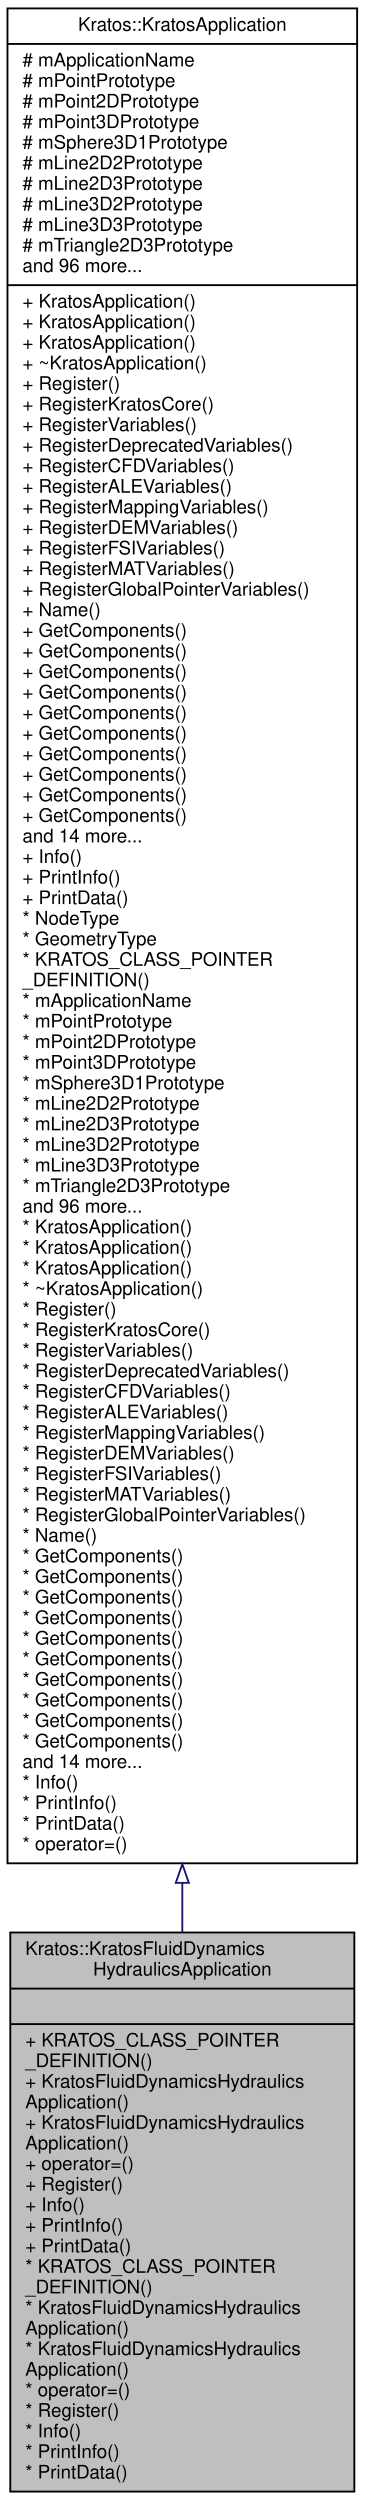
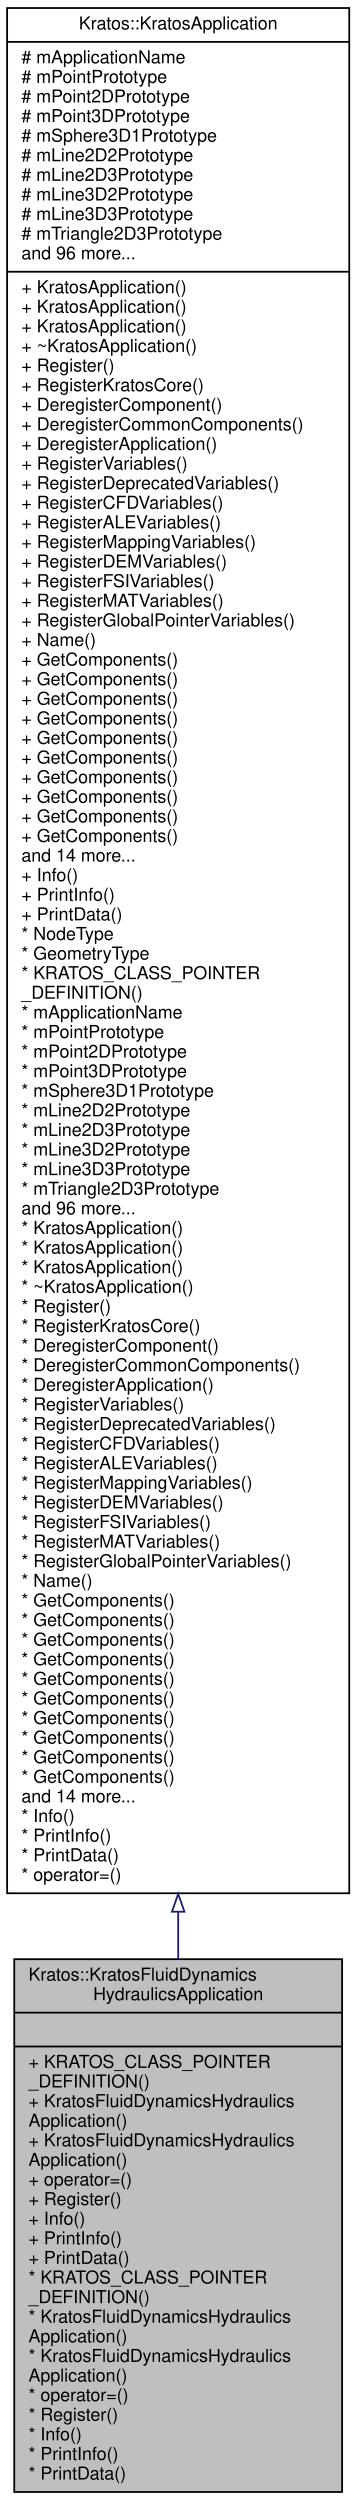
- <svg xmlns="http://www.w3.org/2000/svg" xmlns:xlink="http://www.w3.org/1999/xlink" width="195pt" height="1337pt" viewBox="0.00 0.00 195.00 1337.00">
-   <g id="graph0" class="graph" transform="scale(1 1) rotate(0) translate(4 1333)">
+ <svg xmlns="http://www.w3.org/2000/svg" xmlns:xlink="http://www.w3.org/1999/xlink" width="200pt" height="1403pt" viewBox="0.00 0.00 200.00 1403.00">
+   <g id="graph0" class="graph" transform="scale(1 1) rotate(0) translate(4 1399)">
    <g id="node1" class="node">
      <g id="a_node1">
        <a xlink:title="Short class definition.">
-           <polygon fill="#bfbfbf" stroke="black" points="1.5,-0.5 1.5,-299.5 185.5,-299.5 185.5,-0.5 1.5,-0.5" />
-           <text text-anchor="start" x="9.5" y="-287.5" font-family="Helvetica,sans-Serif" font-size="10.00">Kratos::KratosFluidDynamics</text>
-           <text text-anchor="middle" x="93.5" y="-276.5" font-family="Helvetica,sans-Serif" font-size="10.00">HydraulicsApplication</text>
-           <polyline fill="none" stroke="black" points="1.5,-269.5 185.5,-269.5 " />
-           <text text-anchor="middle" x="93.5" y="-257.5" font-family="Helvetica,sans-Serif" font-size="10.00"> </text>
-           <polyline fill="none" stroke="black" points="1.5,-250.5 185.5,-250.5 " />
-           <text text-anchor="start" x="9.5" y="-238.5" font-family="Helvetica,sans-Serif" font-size="10.00">+ KRATOS_CLASS_POINTER</text>
-           <text text-anchor="start" x="9.5" y="-227.5" font-family="Helvetica,sans-Serif" font-size="10.00">_DEFINITION()</text>
-           <text text-anchor="start" x="9.5" y="-216.5" font-family="Helvetica,sans-Serif" font-size="10.00">+ KratosFluidDynamicsHydraulics</text>
-           <text text-anchor="start" x="9.5" y="-205.5" font-family="Helvetica,sans-Serif" font-size="10.00">Application()</text>
-           <text text-anchor="start" x="9.5" y="-194.5" font-family="Helvetica,sans-Serif" font-size="10.00">+ KratosFluidDynamicsHydraulics</text>
-           <text text-anchor="start" x="9.5" y="-183.5" font-family="Helvetica,sans-Serif" font-size="10.00">Application()</text>
-           <text text-anchor="start" x="9.5" y="-172.5" font-family="Helvetica,sans-Serif" font-size="10.00">+ operator=()</text>
-           <text text-anchor="start" x="9.5" y="-161.5" font-family="Helvetica,sans-Serif" font-size="10.00">+ Register()</text>
-           <text text-anchor="start" x="9.5" y="-150.5" font-family="Helvetica,sans-Serif" font-size="10.00">+ Info()</text>
-           <text text-anchor="start" x="9.5" y="-139.5" font-family="Helvetica,sans-Serif" font-size="10.00">+ PrintInfo()</text>
-           <text text-anchor="start" x="9.5" y="-128.5" font-family="Helvetica,sans-Serif" font-size="10.00">+ PrintData()</text>
-           <text text-anchor="start" x="9.5" y="-117.5" font-family="Helvetica,sans-Serif" font-size="10.00">* KRATOS_CLASS_POINTER</text>
-           <text text-anchor="start" x="9.5" y="-106.5" font-family="Helvetica,sans-Serif" font-size="10.00">_DEFINITION()</text>
-           <text text-anchor="start" x="9.5" y="-95.5" font-family="Helvetica,sans-Serif" font-size="10.00">* KratosFluidDynamicsHydraulics</text>
-           <text text-anchor="start" x="9.5" y="-84.5" font-family="Helvetica,sans-Serif" font-size="10.00">Application()</text>
-           <text text-anchor="start" x="9.5" y="-73.5" font-family="Helvetica,sans-Serif" font-size="10.00">* KratosFluidDynamicsHydraulics</text>
-           <text text-anchor="start" x="9.5" y="-62.5" font-family="Helvetica,sans-Serif" font-size="10.00">Application()</text>
-           <text text-anchor="start" x="9.5" y="-51.5" font-family="Helvetica,sans-Serif" font-size="10.00">* operator=()</text>
-           <text text-anchor="start" x="9.5" y="-40.5" font-family="Helvetica,sans-Serif" font-size="10.00">* Register()</text>
-           <text text-anchor="start" x="9.5" y="-29.5" font-family="Helvetica,sans-Serif" font-size="10.00">* Info()</text>
-           <text text-anchor="start" x="9.5" y="-18.5" font-family="Helvetica,sans-Serif" font-size="10.00">* PrintInfo()</text>
-           <text text-anchor="start" x="9.5" y="-7.5" font-family="Helvetica,sans-Serif" font-size="10.00">* PrintData()</text>
+           <polygon fill="#bfbfbf" stroke="black" points="4,-0.5 4,-299.5 188,-299.5 188,-0.5 4,-0.5" />
+           <text text-anchor="start" x="12" y="-287.5" font-family="Helvetica,sans-Serif" font-size="10.00">Kratos::KratosFluidDynamics</text>
+           <text text-anchor="middle" x="96" y="-276.5" font-family="Helvetica,sans-Serif" font-size="10.00">HydraulicsApplication</text>
+           <polyline fill="none" stroke="black" points="4,-269.5 188,-269.5 " />
+           <text text-anchor="middle" x="96" y="-257.5" font-family="Helvetica,sans-Serif" font-size="10.00"> </text>
+           <polyline fill="none" stroke="black" points="4,-250.5 188,-250.5 " />
+           <text text-anchor="start" x="12" y="-238.5" font-family="Helvetica,sans-Serif" font-size="10.00">+ KRATOS_CLASS_POINTER</text>
+           <text text-anchor="start" x="12" y="-227.5" font-family="Helvetica,sans-Serif" font-size="10.00">_DEFINITION()</text>
+           <text text-anchor="start" x="12" y="-216.5" font-family="Helvetica,sans-Serif" font-size="10.00">+ KratosFluidDynamicsHydraulics</text>
+           <text text-anchor="start" x="12" y="-205.5" font-family="Helvetica,sans-Serif" font-size="10.00">Application()</text>
+           <text text-anchor="start" x="12" y="-194.5" font-family="Helvetica,sans-Serif" font-size="10.00">+ KratosFluidDynamicsHydraulics</text>
+           <text text-anchor="start" x="12" y="-183.5" font-family="Helvetica,sans-Serif" font-size="10.00">Application()</text>
+           <text text-anchor="start" x="12" y="-172.5" font-family="Helvetica,sans-Serif" font-size="10.00">+ operator=()</text>
+           <text text-anchor="start" x="12" y="-161.5" font-family="Helvetica,sans-Serif" font-size="10.00">+ Register()</text>
+           <text text-anchor="start" x="12" y="-150.5" font-family="Helvetica,sans-Serif" font-size="10.00">+ Info()</text>
+           <text text-anchor="start" x="12" y="-139.5" font-family="Helvetica,sans-Serif" font-size="10.00">+ PrintInfo()</text>
+           <text text-anchor="start" x="12" y="-128.5" font-family="Helvetica,sans-Serif" font-size="10.00">+ PrintData()</text>
+           <text text-anchor="start" x="12" y="-117.5" font-family="Helvetica,sans-Serif" font-size="10.00">* KRATOS_CLASS_POINTER</text>
+           <text text-anchor="start" x="12" y="-106.5" font-family="Helvetica,sans-Serif" font-size="10.00">_DEFINITION()</text>
+           <text text-anchor="start" x="12" y="-95.5" font-family="Helvetica,sans-Serif" font-size="10.00">* KratosFluidDynamicsHydraulics</text>
+           <text text-anchor="start" x="12" y="-84.5" font-family="Helvetica,sans-Serif" font-size="10.00">Application()</text>
+           <text text-anchor="start" x="12" y="-73.5" font-family="Helvetica,sans-Serif" font-size="10.00">* KratosFluidDynamicsHydraulics</text>
+           <text text-anchor="start" x="12" y="-62.5" font-family="Helvetica,sans-Serif" font-size="10.00">Application()</text>
+           <text text-anchor="start" x="12" y="-51.5" font-family="Helvetica,sans-Serif" font-size="10.00">* operator=()</text>
+           <text text-anchor="start" x="12" y="-40.5" font-family="Helvetica,sans-Serif" font-size="10.00">* Register()</text>
+           <text text-anchor="start" x="12" y="-29.5" font-family="Helvetica,sans-Serif" font-size="10.00">* Info()</text>
+           <text text-anchor="start" x="12" y="-18.5" font-family="Helvetica,sans-Serif" font-size="10.00">* PrintInfo()</text>
+           <text text-anchor="start" x="12" y="-7.5" font-family="Helvetica,sans-Serif" font-size="10.00">* PrintData()</text>
        </a>
      </g>
    </g>
    <g id="node2" class="node">
      <g id="a_node2">
        <a xlink:href="../../d9/d33/class_kratos_1_1_kratos_application.html" target="_top" xlink:title="This class defines the interface with kernel for all applications in Kratos.">
-           <polygon fill="none" stroke="black" points="0,-336.5 0,-1328.5 187,-1328.5 187,-336.5 0,-336.5" />
-           <text text-anchor="middle" x="93.5" y="-1316.5" font-family="Helvetica,sans-Serif" font-size="10.00">Kratos::KratosApplication</text>
-           <polyline fill="none" stroke="black" points="0,-1309.5 187,-1309.5 " />
-           <text text-anchor="start" x="8" y="-1297.5" font-family="Helvetica,sans-Serif" font-size="10.00"># mApplicationName</text>
-           <text text-anchor="start" x="8" y="-1286.5" font-family="Helvetica,sans-Serif" font-size="10.00"># mPointPrototype</text>
-           <text text-anchor="start" x="8" y="-1275.5" font-family="Helvetica,sans-Serif" font-size="10.00"># mPoint2DPrototype</text>
-           <text text-anchor="start" x="8" y="-1264.5" font-family="Helvetica,sans-Serif" font-size="10.00"># mPoint3DPrototype</text>
-           <text text-anchor="start" x="8" y="-1253.5" font-family="Helvetica,sans-Serif" font-size="10.00"># mSphere3D1Prototype</text>
-           <text text-anchor="start" x="8" y="-1242.5" font-family="Helvetica,sans-Serif" font-size="10.00"># mLine2D2Prototype</text>
-           <text text-anchor="start" x="8" y="-1231.5" font-family="Helvetica,sans-Serif" font-size="10.00"># mLine2D3Prototype</text>
-           <text text-anchor="start" x="8" y="-1220.5" font-family="Helvetica,sans-Serif" font-size="10.00"># mLine3D2Prototype</text>
-           <text text-anchor="start" x="8" y="-1209.5" font-family="Helvetica,sans-Serif" font-size="10.00"># mLine3D3Prototype</text>
-           <text text-anchor="start" x="8" y="-1198.5" font-family="Helvetica,sans-Serif" font-size="10.00"># mTriangle2D3Prototype</text>
-           <text text-anchor="start" x="8" y="-1187.5" font-family="Helvetica,sans-Serif" font-size="10.00">and 96 more...</text>
-           <polyline fill="none" stroke="black" points="0,-1180.5 187,-1180.5 " />
-           <text text-anchor="start" x="8" y="-1168.5" font-family="Helvetica,sans-Serif" font-size="10.00">+ KratosApplication()</text>
-           <text text-anchor="start" x="8" y="-1157.5" font-family="Helvetica,sans-Serif" font-size="10.00">+ KratosApplication()</text>
-           <text text-anchor="start" x="8" y="-1146.5" font-family="Helvetica,sans-Serif" font-size="10.00">+ KratosApplication()</text>
-           <text text-anchor="start" x="8" y="-1135.5" font-family="Helvetica,sans-Serif" font-size="10.00">+ ~KratosApplication()</text>
-           <text text-anchor="start" x="8" y="-1124.5" font-family="Helvetica,sans-Serif" font-size="10.00">+ Register()</text>
-           <text text-anchor="start" x="8" y="-1113.5" font-family="Helvetica,sans-Serif" font-size="10.00">+ RegisterKratosCore()</text>
-           <text text-anchor="start" x="8" y="-1102.5" font-family="Helvetica,sans-Serif" font-size="10.00">+ RegisterVariables()</text>
-           <text text-anchor="start" x="8" y="-1091.5" font-family="Helvetica,sans-Serif" font-size="10.00">+ RegisterDeprecatedVariables()</text>
-           <text text-anchor="start" x="8" y="-1080.5" font-family="Helvetica,sans-Serif" font-size="10.00">+ RegisterCFDVariables()</text>
-           <text text-anchor="start" x="8" y="-1069.5" font-family="Helvetica,sans-Serif" font-size="10.00">+ RegisterALEVariables()</text>
-           <text text-anchor="start" x="8" y="-1058.5" font-family="Helvetica,sans-Serif" font-size="10.00">+ RegisterMappingVariables()</text>
-           <text text-anchor="start" x="8" y="-1047.5" font-family="Helvetica,sans-Serif" font-size="10.00">+ RegisterDEMVariables()</text>
-           <text text-anchor="start" x="8" y="-1036.5" font-family="Helvetica,sans-Serif" font-size="10.00">+ RegisterFSIVariables()</text>
-           <text text-anchor="start" x="8" y="-1025.5" font-family="Helvetica,sans-Serif" font-size="10.00">+ RegisterMATVariables()</text>
-           <text text-anchor="start" x="8" y="-1014.5" font-family="Helvetica,sans-Serif" font-size="10.00">+ RegisterGlobalPointerVariables()</text>
-           <text text-anchor="start" x="8" y="-1003.5" font-family="Helvetica,sans-Serif" font-size="10.00">+ Name()</text>
+           <polygon fill="none" stroke="black" points="0,-336.5 0,-1394.5 192,-1394.5 192,-336.5 0,-336.5" />
+           <text text-anchor="middle" x="96" y="-1382.5" font-family="Helvetica,sans-Serif" font-size="10.00">Kratos::KratosApplication</text>
+           <polyline fill="none" stroke="black" points="0,-1375.5 192,-1375.5 " />
+           <text text-anchor="start" x="8" y="-1363.5" font-family="Helvetica,sans-Serif" font-size="10.00"># mApplicationName</text>
+           <text text-anchor="start" x="8" y="-1352.5" font-family="Helvetica,sans-Serif" font-size="10.00"># mPointPrototype</text>
+           <text text-anchor="start" x="8" y="-1341.5" font-family="Helvetica,sans-Serif" font-size="10.00"># mPoint2DPrototype</text>
+           <text text-anchor="start" x="8" y="-1330.5" font-family="Helvetica,sans-Serif" font-size="10.00"># mPoint3DPrototype</text>
+           <text text-anchor="start" x="8" y="-1319.5" font-family="Helvetica,sans-Serif" font-size="10.00"># mSphere3D1Prototype</text>
+           <text text-anchor="start" x="8" y="-1308.5" font-family="Helvetica,sans-Serif" font-size="10.00"># mLine2D2Prototype</text>
+           <text text-anchor="start" x="8" y="-1297.5" font-family="Helvetica,sans-Serif" font-size="10.00"># mLine2D3Prototype</text>
+           <text text-anchor="start" x="8" y="-1286.5" font-family="Helvetica,sans-Serif" font-size="10.00"># mLine3D2Prototype</text>
+           <text text-anchor="start" x="8" y="-1275.5" font-family="Helvetica,sans-Serif" font-size="10.00"># mLine3D3Prototype</text>
+           <text text-anchor="start" x="8" y="-1264.5" font-family="Helvetica,sans-Serif" font-size="10.00"># mTriangle2D3Prototype</text>
+           <text text-anchor="start" x="8" y="-1253.5" font-family="Helvetica,sans-Serif" font-size="10.00">and 96 more...</text>
+           <polyline fill="none" stroke="black" points="0,-1246.5 192,-1246.5 " />
+           <text text-anchor="start" x="8" y="-1234.5" font-family="Helvetica,sans-Serif" font-size="10.00">+ KratosApplication()</text>
+           <text text-anchor="start" x="8" y="-1223.5" font-family="Helvetica,sans-Serif" font-size="10.00">+ KratosApplication()</text>
+           <text text-anchor="start" x="8" y="-1212.5" font-family="Helvetica,sans-Serif" font-size="10.00">+ KratosApplication()</text>
+           <text text-anchor="start" x="8" y="-1201.5" font-family="Helvetica,sans-Serif" font-size="10.00">+ ~KratosApplication()</text>
+           <text text-anchor="start" x="8" y="-1190.5" font-family="Helvetica,sans-Serif" font-size="10.00">+ Register()</text>
+           <text text-anchor="start" x="8" y="-1179.5" font-family="Helvetica,sans-Serif" font-size="10.00">+ RegisterKratosCore()</text>
+           <text text-anchor="start" x="8" y="-1168.5" font-family="Helvetica,sans-Serif" font-size="10.00">+ DeregisterComponent()</text>
+           <text text-anchor="start" x="8" y="-1157.5" font-family="Helvetica,sans-Serif" font-size="10.00">+ DeregisterCommonComponents()</text>
+           <text text-anchor="start" x="8" y="-1146.5" font-family="Helvetica,sans-Serif" font-size="10.00">+ DeregisterApplication()</text>
+           <text text-anchor="start" x="8" y="-1135.5" font-family="Helvetica,sans-Serif" font-size="10.00">+ RegisterVariables()</text>
+           <text text-anchor="start" x="8" y="-1124.5" font-family="Helvetica,sans-Serif" font-size="10.00">+ RegisterDeprecatedVariables()</text>
+           <text text-anchor="start" x="8" y="-1113.5" font-family="Helvetica,sans-Serif" font-size="10.00">+ RegisterCFDVariables()</text>
+           <text text-anchor="start" x="8" y="-1102.5" font-family="Helvetica,sans-Serif" font-size="10.00">+ RegisterALEVariables()</text>
+           <text text-anchor="start" x="8" y="-1091.5" font-family="Helvetica,sans-Serif" font-size="10.00">+ RegisterMappingVariables()</text>
+           <text text-anchor="start" x="8" y="-1080.5" font-family="Helvetica,sans-Serif" font-size="10.00">+ RegisterDEMVariables()</text>
+           <text text-anchor="start" x="8" y="-1069.5" font-family="Helvetica,sans-Serif" font-size="10.00">+ RegisterFSIVariables()</text>
+           <text text-anchor="start" x="8" y="-1058.5" font-family="Helvetica,sans-Serif" font-size="10.00">+ RegisterMATVariables()</text>
+           <text text-anchor="start" x="8" y="-1047.5" font-family="Helvetica,sans-Serif" font-size="10.00">+ RegisterGlobalPointerVariables()</text>
+           <text text-anchor="start" x="8" y="-1036.5" font-family="Helvetica,sans-Serif" font-size="10.00">+ Name()</text>
+           <text text-anchor="start" x="8" y="-1025.5" font-family="Helvetica,sans-Serif" font-size="10.00">+ GetComponents()</text>
+           <text text-anchor="start" x="8" y="-1014.5" font-family="Helvetica,sans-Serif" font-size="10.00">+ GetComponents()</text>
+           <text text-anchor="start" x="8" y="-1003.5" font-family="Helvetica,sans-Serif" font-size="10.00">+ GetComponents()</text>
          <text text-anchor="start" x="8" y="-992.5" font-family="Helvetica,sans-Serif" font-size="10.00">+ GetComponents()</text>
          <text text-anchor="start" x="8" y="-981.5" font-family="Helvetica,sans-Serif" font-size="10.00">+ GetComponents()</text>
          <text text-anchor="start" x="8" y="-970.5" font-family="Helvetica,sans-Serif" font-size="10.00">+ GetComponents()</text>
          <text text-anchor="start" x="8" y="-959.5" font-family="Helvetica,sans-Serif" font-size="10.00">+ GetComponents()</text>
          <text text-anchor="start" x="8" y="-948.5" font-family="Helvetica,sans-Serif" font-size="10.00">+ GetComponents()</text>
          <text text-anchor="start" x="8" y="-937.5" font-family="Helvetica,sans-Serif" font-size="10.00">+ GetComponents()</text>
          <text text-anchor="start" x="8" y="-926.5" font-family="Helvetica,sans-Serif" font-size="10.00">+ GetComponents()</text>
-           <text text-anchor="start" x="8" y="-915.5" font-family="Helvetica,sans-Serif" font-size="10.00">+ GetComponents()</text>
-           <text text-anchor="start" x="8" y="-904.5" font-family="Helvetica,sans-Serif" font-size="10.00">+ GetComponents()</text>
-           <text text-anchor="start" x="8" y="-893.5" font-family="Helvetica,sans-Serif" font-size="10.00">+ GetComponents()</text>
-           <text text-anchor="start" x="8" y="-882.5" font-family="Helvetica,sans-Serif" font-size="10.00">and 14 more...</text>
-           <text text-anchor="start" x="8" y="-871.5" font-family="Helvetica,sans-Serif" font-size="10.00">+ Info()</text>
-           <text text-anchor="start" x="8" y="-860.5" font-family="Helvetica,sans-Serif" font-size="10.00">+ PrintInfo()</text>
-           <text text-anchor="start" x="8" y="-849.5" font-family="Helvetica,sans-Serif" font-size="10.00">+ PrintData()</text>
-           <text text-anchor="start" x="8" y="-838.5" font-family="Helvetica,sans-Serif" font-size="10.00">* NodeType</text>
-           <text text-anchor="start" x="8" y="-827.5" font-family="Helvetica,sans-Serif" font-size="10.00">* GeometryType</text>
-           <text text-anchor="start" x="8" y="-816.5" font-family="Helvetica,sans-Serif" font-size="10.00">* KRATOS_CLASS_POINTER</text>
-           <text text-anchor="start" x="8" y="-805.5" font-family="Helvetica,sans-Serif" font-size="10.00">_DEFINITION()</text>
-           <text text-anchor="start" x="8" y="-794.5" font-family="Helvetica,sans-Serif" font-size="10.00">* mApplicationName</text>
-           <text text-anchor="start" x="8" y="-783.5" font-family="Helvetica,sans-Serif" font-size="10.00">* mPointPrototype</text>
-           <text text-anchor="start" x="8" y="-772.5" font-family="Helvetica,sans-Serif" font-size="10.00">* mPoint2DPrototype</text>
-           <text text-anchor="start" x="8" y="-761.5" font-family="Helvetica,sans-Serif" font-size="10.00">* mPoint3DPrototype</text>
-           <text text-anchor="start" x="8" y="-750.5" font-family="Helvetica,sans-Serif" font-size="10.00">* mSphere3D1Prototype</text>
-           <text text-anchor="start" x="8" y="-739.5" font-family="Helvetica,sans-Serif" font-size="10.00">* mLine2D2Prototype</text>
-           <text text-anchor="start" x="8" y="-728.5" font-family="Helvetica,sans-Serif" font-size="10.00">* mLine2D3Prototype</text>
-           <text text-anchor="start" x="8" y="-717.5" font-family="Helvetica,sans-Serif" font-size="10.00">* mLine3D2Prototype</text>
-           <text text-anchor="start" x="8" y="-706.5" font-family="Helvetica,sans-Serif" font-size="10.00">* mLine3D3Prototype</text>
-           <text text-anchor="start" x="8" y="-695.5" font-family="Helvetica,sans-Serif" font-size="10.00">* mTriangle2D3Prototype</text>
-           <text text-anchor="start" x="8" y="-684.5" font-family="Helvetica,sans-Serif" font-size="10.00">and 96 more...</text>
-           <text text-anchor="start" x="8" y="-673.5" font-family="Helvetica,sans-Serif" font-size="10.00">* KratosApplication()</text>
-           <text text-anchor="start" x="8" y="-662.5" font-family="Helvetica,sans-Serif" font-size="10.00">* KratosApplication()</text>
-           <text text-anchor="start" x="8" y="-651.5" font-family="Helvetica,sans-Serif" font-size="10.00">* KratosApplication()</text>
-           <text text-anchor="start" x="8" y="-640.5" font-family="Helvetica,sans-Serif" font-size="10.00">* ~KratosApplication()</text>
-           <text text-anchor="start" x="8" y="-629.5" font-family="Helvetica,sans-Serif" font-size="10.00">* Register()</text>
-           <text text-anchor="start" x="8" y="-618.5" font-family="Helvetica,sans-Serif" font-size="10.00">* RegisterKratosCore()</text>
+           <text text-anchor="start" x="8" y="-915.5" font-family="Helvetica,sans-Serif" font-size="10.00">and 14 more...</text>
+           <text text-anchor="start" x="8" y="-904.5" font-family="Helvetica,sans-Serif" font-size="10.00">+ Info()</text>
+           <text text-anchor="start" x="8" y="-893.5" font-family="Helvetica,sans-Serif" font-size="10.00">+ PrintInfo()</text>
+           <text text-anchor="start" x="8" y="-882.5" font-family="Helvetica,sans-Serif" font-size="10.00">+ PrintData()</text>
+           <text text-anchor="start" x="8" y="-871.5" font-family="Helvetica,sans-Serif" font-size="10.00">* NodeType</text>
+           <text text-anchor="start" x="8" y="-860.5" font-family="Helvetica,sans-Serif" font-size="10.00">* GeometryType</text>
+           <text text-anchor="start" x="8" y="-849.5" font-family="Helvetica,sans-Serif" font-size="10.00">* KRATOS_CLASS_POINTER</text>
+           <text text-anchor="start" x="8" y="-838.5" font-family="Helvetica,sans-Serif" font-size="10.00">_DEFINITION()</text>
+           <text text-anchor="start" x="8" y="-827.5" font-family="Helvetica,sans-Serif" font-size="10.00">* mApplicationName</text>
+           <text text-anchor="start" x="8" y="-816.5" font-family="Helvetica,sans-Serif" font-size="10.00">* mPointPrototype</text>
+           <text text-anchor="start" x="8" y="-805.5" font-family="Helvetica,sans-Serif" font-size="10.00">* mPoint2DPrototype</text>
+           <text text-anchor="start" x="8" y="-794.5" font-family="Helvetica,sans-Serif" font-size="10.00">* mPoint3DPrototype</text>
+           <text text-anchor="start" x="8" y="-783.5" font-family="Helvetica,sans-Serif" font-size="10.00">* mSphere3D1Prototype</text>
+           <text text-anchor="start" x="8" y="-772.5" font-family="Helvetica,sans-Serif" font-size="10.00">* mLine2D2Prototype</text>
+           <text text-anchor="start" x="8" y="-761.5" font-family="Helvetica,sans-Serif" font-size="10.00">* mLine2D3Prototype</text>
+           <text text-anchor="start" x="8" y="-750.5" font-family="Helvetica,sans-Serif" font-size="10.00">* mLine3D2Prototype</text>
+           <text text-anchor="start" x="8" y="-739.5" font-family="Helvetica,sans-Serif" font-size="10.00">* mLine3D3Prototype</text>
+           <text text-anchor="start" x="8" y="-728.5" font-family="Helvetica,sans-Serif" font-size="10.00">* mTriangle2D3Prototype</text>
+           <text text-anchor="start" x="8" y="-717.5" font-family="Helvetica,sans-Serif" font-size="10.00">and 96 more...</text>
+           <text text-anchor="start" x="8" y="-706.5" font-family="Helvetica,sans-Serif" font-size="10.00">* KratosApplication()</text>
+           <text text-anchor="start" x="8" y="-695.5" font-family="Helvetica,sans-Serif" font-size="10.00">* KratosApplication()</text>
+           <text text-anchor="start" x="8" y="-684.5" font-family="Helvetica,sans-Serif" font-size="10.00">* KratosApplication()</text>
+           <text text-anchor="start" x="8" y="-673.5" font-family="Helvetica,sans-Serif" font-size="10.00">* ~KratosApplication()</text>
+           <text text-anchor="start" x="8" y="-662.5" font-family="Helvetica,sans-Serif" font-size="10.00">* Register()</text>
+           <text text-anchor="start" x="8" y="-651.5" font-family="Helvetica,sans-Serif" font-size="10.00">* RegisterKratosCore()</text>
+           <text text-anchor="start" x="8" y="-640.5" font-family="Helvetica,sans-Serif" font-size="10.00">* DeregisterComponent()</text>
+           <text text-anchor="start" x="8" y="-629.5" font-family="Helvetica,sans-Serif" font-size="10.00">* DeregisterCommonComponents()</text>
+           <text text-anchor="start" x="8" y="-618.5" font-family="Helvetica,sans-Serif" font-size="10.00">* DeregisterApplication()</text>
          <text text-anchor="start" x="8" y="-607.5" font-family="Helvetica,sans-Serif" font-size="10.00">* RegisterVariables()</text>
          <text text-anchor="start" x="8" y="-596.5" font-family="Helvetica,sans-Serif" font-size="10.00">* RegisterDeprecatedVariables()</text>
          <text text-anchor="start" x="8" y="-585.5" font-family="Helvetica,sans-Serif" font-size="10.00">* RegisterCFDVariables()</text>
          <text text-anchor="start" x="8" y="-574.5" font-family="Helvetica,sans-Serif" font-size="10.00">* RegisterALEVariables()</text>
          <text text-anchor="start" x="8" y="-563.5" font-family="Helvetica,sans-Serif" font-size="10.00">* RegisterMappingVariables()</text>
          <text text-anchor="start" x="8" y="-552.5" font-family="Helvetica,sans-Serif" font-size="10.00">* RegisterDEMVariables()</text>
          <text text-anchor="start" x="8" y="-541.5" font-family="Helvetica,sans-Serif" font-size="10.00">* RegisterFSIVariables()</text>
          <text text-anchor="start" x="8" y="-530.5" font-family="Helvetica,sans-Serif" font-size="10.00">* RegisterMATVariables()</text>
          <text text-anchor="start" x="8" y="-519.5" font-family="Helvetica,sans-Serif" font-size="10.00">* RegisterGlobalPointerVariables()</text>
          <text text-anchor="start" x="8" y="-508.5" font-family="Helvetica,sans-Serif" font-size="10.00">* Name()</text>
          <text text-anchor="start" x="8" y="-497.5" font-family="Helvetica,sans-Serif" font-size="10.00">* GetComponents()</text>
          <text text-anchor="start" x="8" y="-486.5" font-family="Helvetica,sans-Serif" font-size="10.00">* GetComponents()</text>
          <text text-anchor="start" x="8" y="-475.5" font-family="Helvetica,sans-Serif" font-size="10.00">* GetComponents()</text>
          <text text-anchor="start" x="8" y="-464.5" font-family="Helvetica,sans-Serif" font-size="10.00">* GetComponents()</text>
          <text text-anchor="start" x="8" y="-453.5" font-family="Helvetica,sans-Serif" font-size="10.00">* GetComponents()</text>
          <text text-anchor="start" x="8" y="-442.5" font-family="Helvetica,sans-Serif" font-size="10.00">* GetComponents()</text>
          <text text-anchor="start" x="8" y="-431.5" font-family="Helvetica,sans-Serif" font-size="10.00">* GetComponents()</text>
          <text text-anchor="start" x="8" y="-420.5" font-family="Helvetica,sans-Serif" font-size="10.00">* GetComponents()</text>
          <text text-anchor="start" x="8" y="-409.5" font-family="Helvetica,sans-Serif" font-size="10.00">* GetComponents()</text>
          <text text-anchor="start" x="8" y="-398.5" font-family="Helvetica,sans-Serif" font-size="10.00">* GetComponents()</text>
          <text text-anchor="start" x="8" y="-387.5" font-family="Helvetica,sans-Serif" font-size="10.00">and 14 more...</text>
          <text text-anchor="start" x="8" y="-376.5" font-family="Helvetica,sans-Serif" font-size="10.00">* Info()</text>
          <text text-anchor="start" x="8" y="-365.5" font-family="Helvetica,sans-Serif" font-size="10.00">* PrintInfo()</text>
          <text text-anchor="start" x="8" y="-354.5" font-family="Helvetica,sans-Serif" font-size="10.00">* PrintData()</text>
          <text text-anchor="start" x="8" y="-343.5" font-family="Helvetica,sans-Serif" font-size="10.00">* operator=()</text>
        </a>
      </g>
    </g>
    <g id="edge1" class="edge">
-       <path fill="none" stroke="midnightblue" d="M93.5,-325.86C93.5,-316.91 93.5,-308.16 93.5,-299.65" />
-       <polygon fill="none" stroke="midnightblue" points="90,-326.05 93.5,-336.05 97,-326.05 90,-326.05" />
+       <path fill="none" stroke="midnightblue" d="M96,-325.88C96,-316.88 96,-308.09 96,-299.54" />
+       <polygon fill="none" stroke="midnightblue" points="92.5,-326.14 96,-336.14 99.5,-326.14 92.5,-326.14" />
    </g>
  </g>
</svg>
